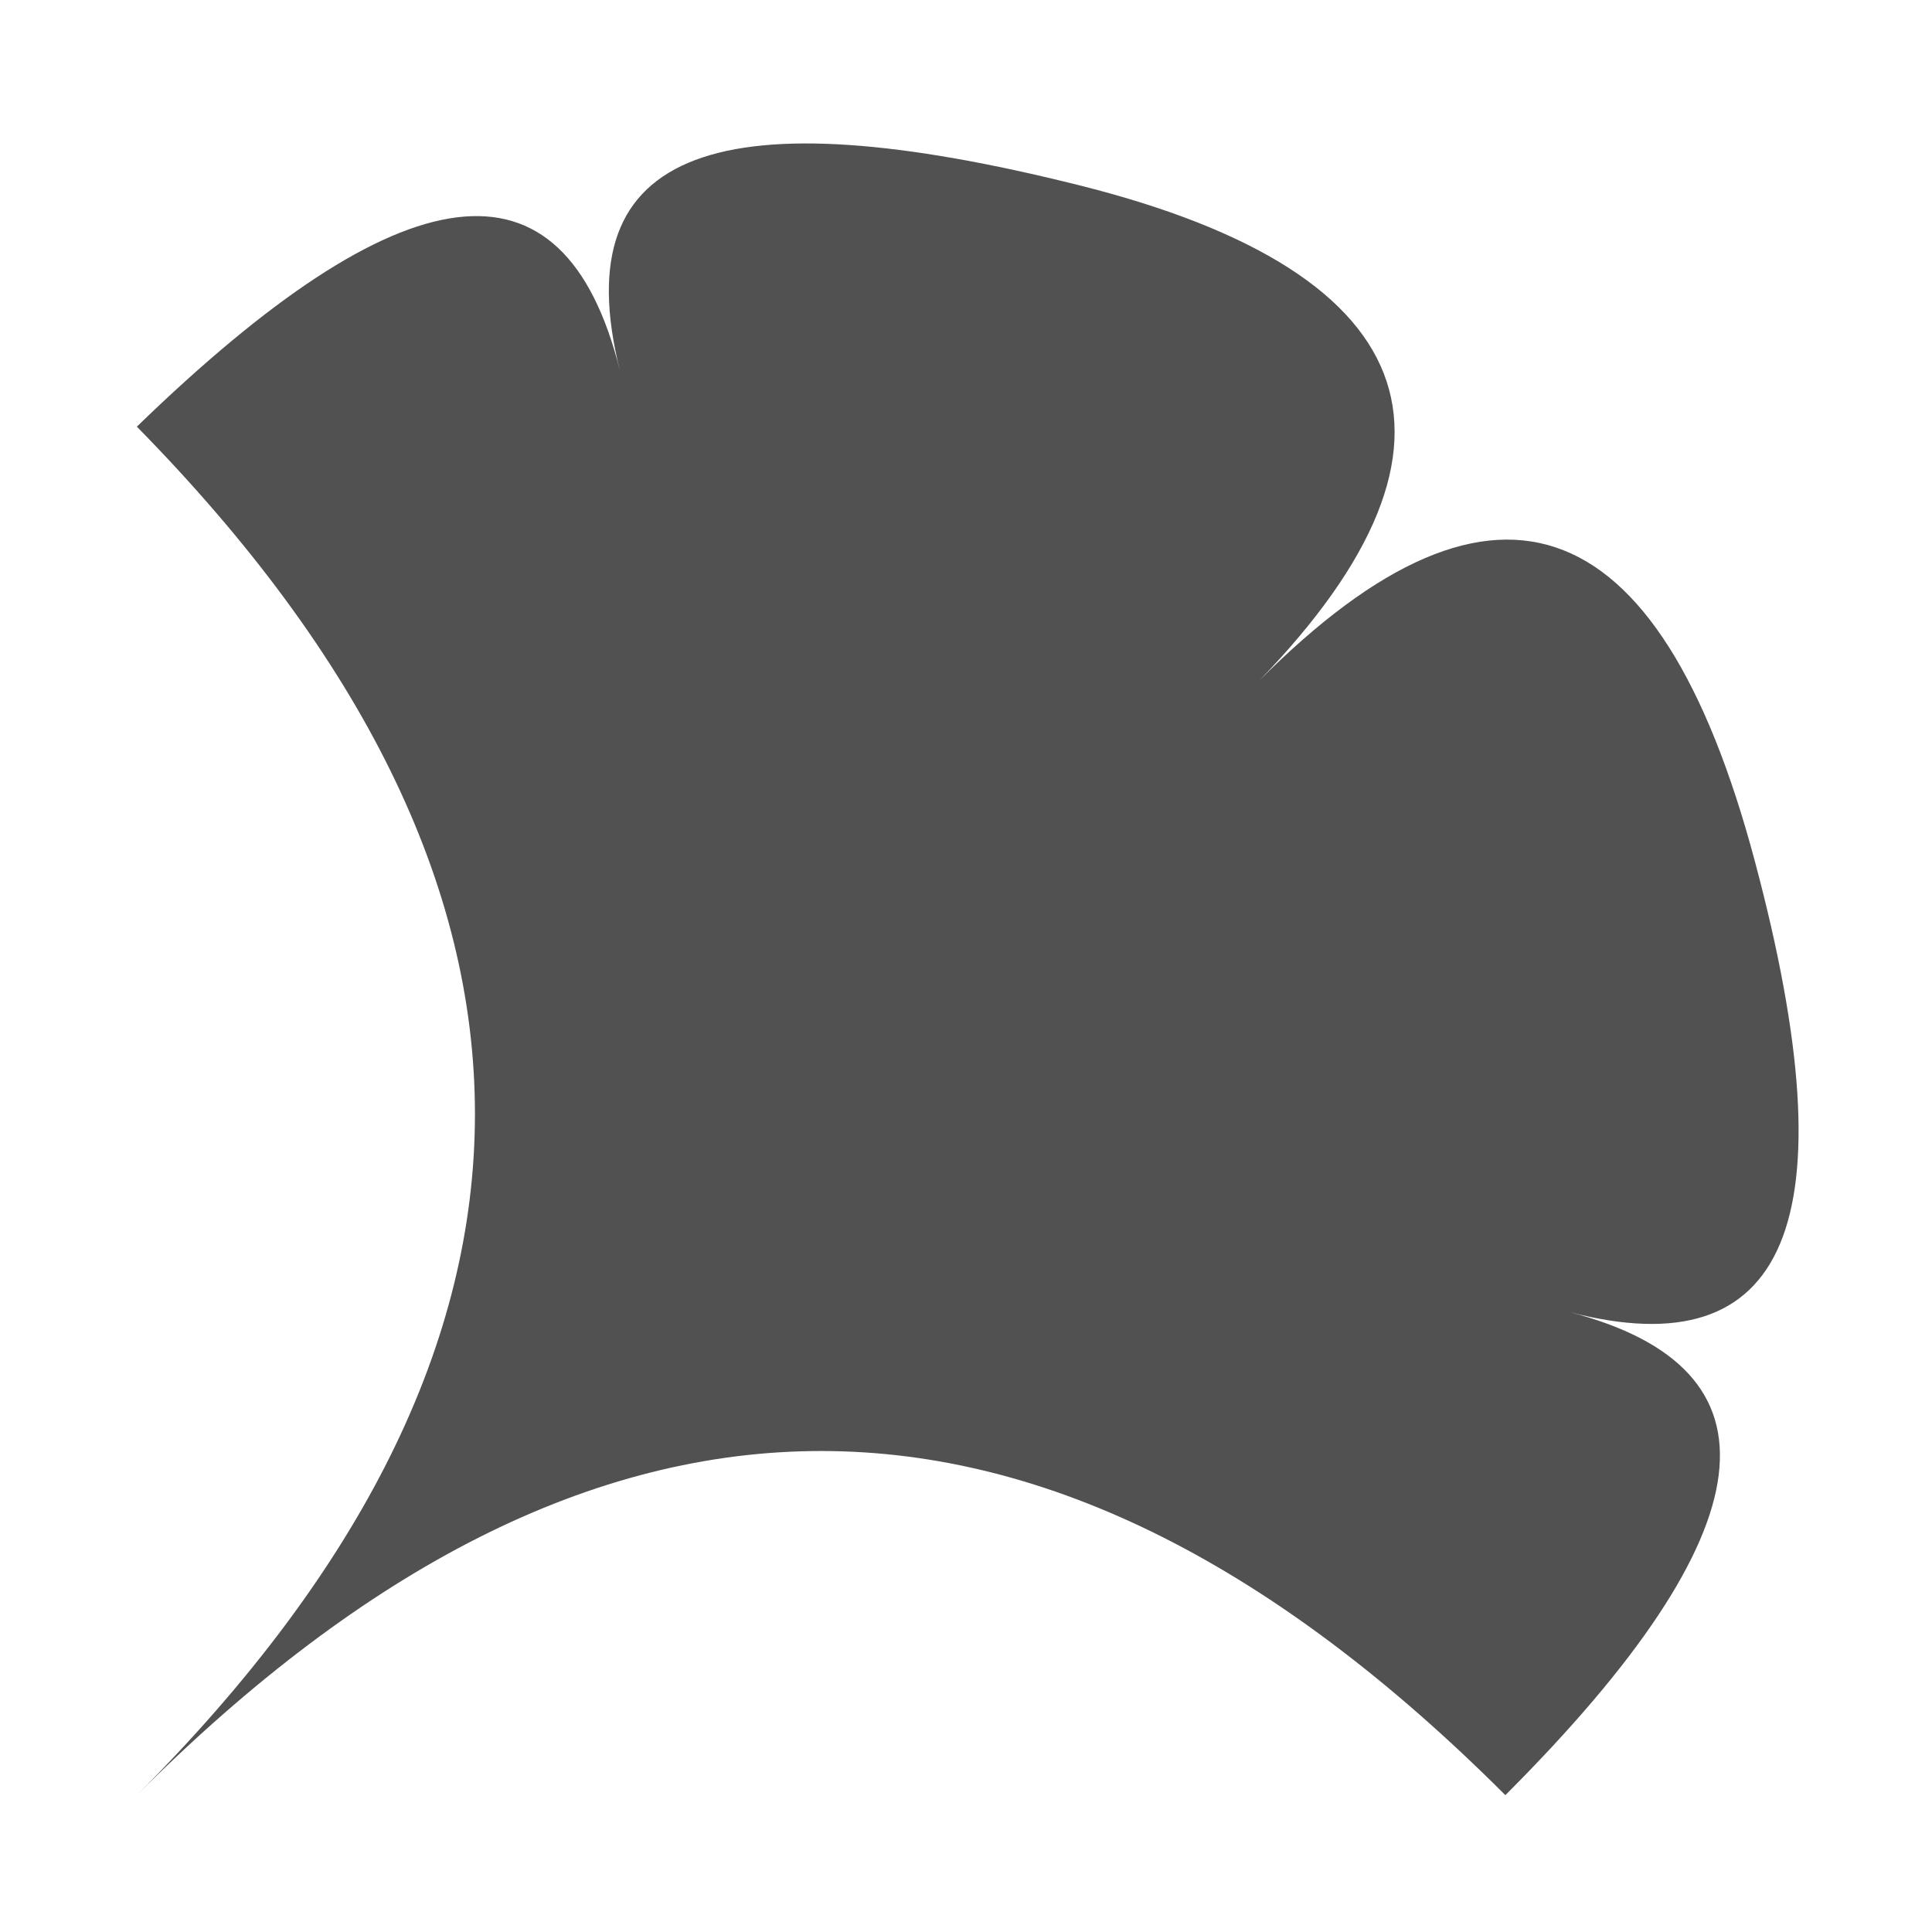
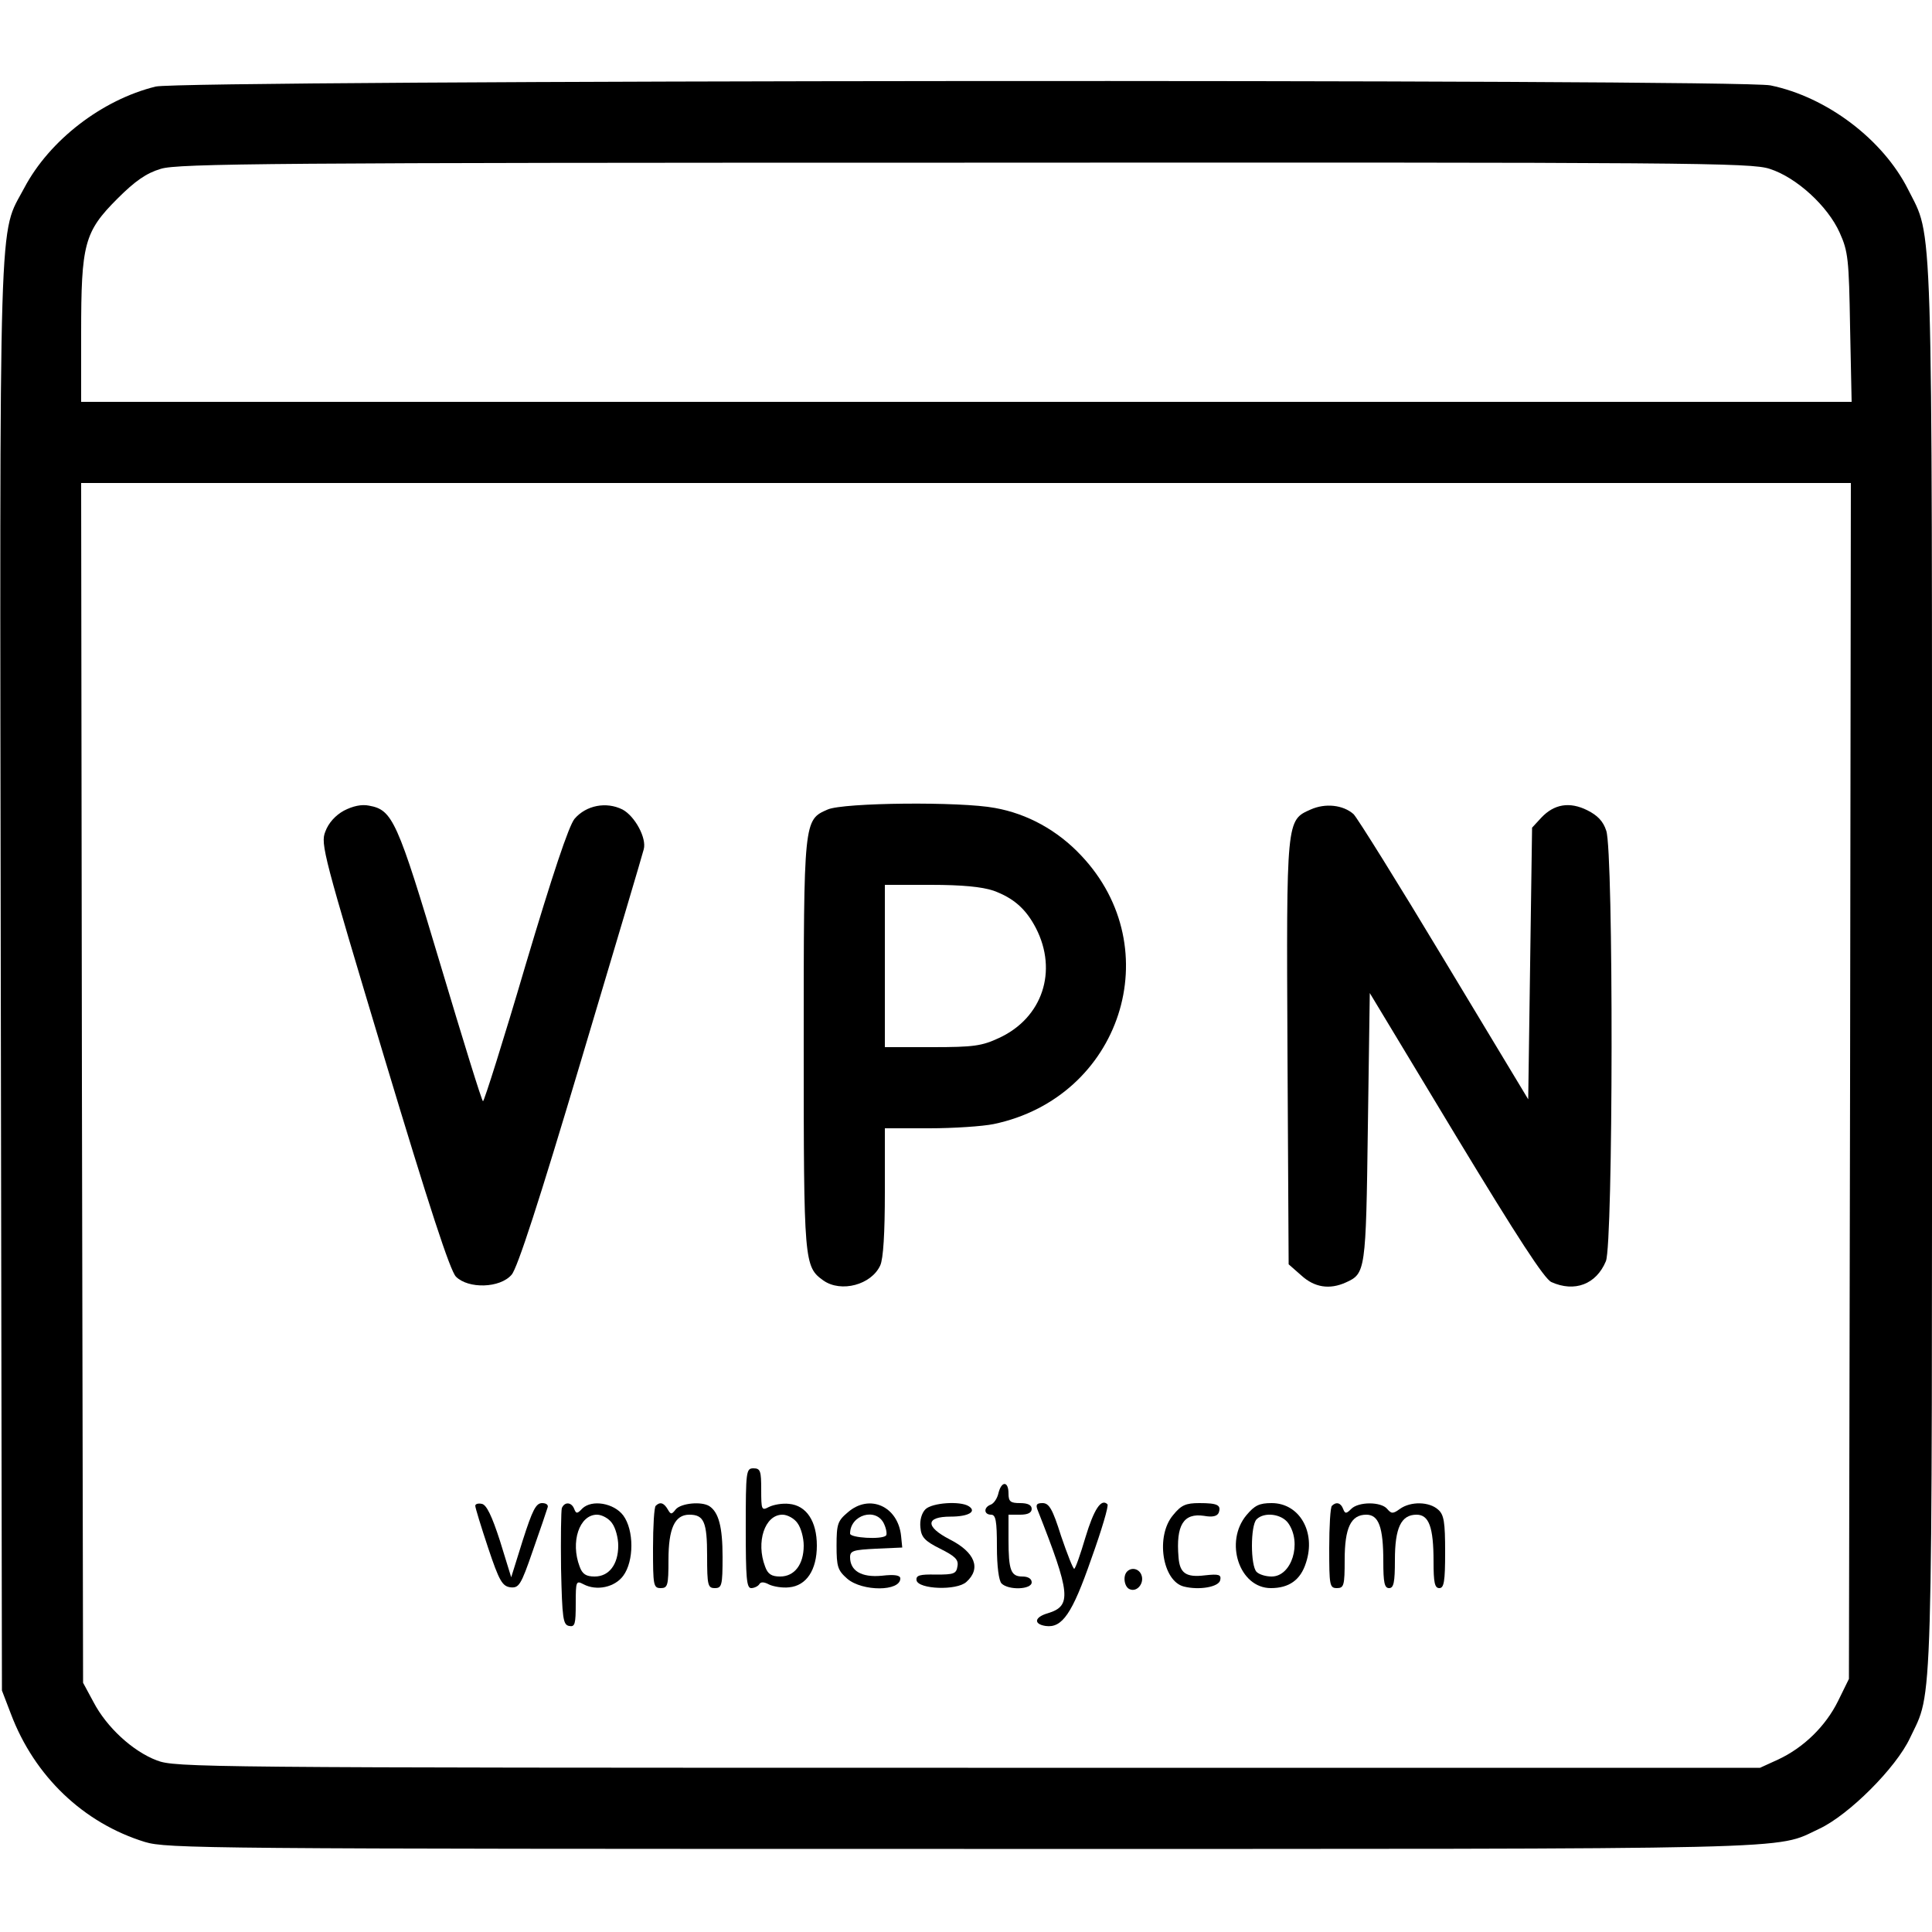
- <svg xmlns="http://www.w3.org/2000/svg" version="1.1" x="0px" y="0px" width="24px" height="24px" viewBox="0 0 24 24">
-   <style type="text/css">
- 	.st0{fill:#515151;}
- </style>
-   <path class="st0" d="M1.7,22.3c5.7-5.7,11.3-5.7,17,0c3.3-3.3,3.5-5.3,0.8-6c2.7,0.7,3.5-1.1,2.3-5.6s-3.3-5.2-6.3-2.1  c3-3,2.3-5.2-2.1-6.3S7,1.8,7.7,4.6C7,1.8,5,2.1,1.7,5.3C7.3,11,7.3,16.7,1.7,22.3" />
+ <svg xmlns="http://www.w3.org/2000/svg" version="1.0" width="500pt" height="500pt" viewBox="0 0 500 500" preserveAspectRatio="xMidYMid meet">
+   <g transform="translate(0,500) scale(0.1,-0.1)" fill="#000000" stroke="none">
+     <path d="M403 4776 c-139 -34 -275 -139 -340 -262 -67 -127 -64 0 -61 -2041 l3 -1848 23 -60 c61 -162 188 -283 347 -332 57 -17 150 -18 2120 -18 2215 0 2095 -3 2213 52 77 36 199 158 235 235 60 127 57 19 57 1993 0 1993 3 1885 -62 2015 -65 129 -210 239 -356 269 -82 17 -4109 14 -4179 -3z m4177 -213 c69 -22 150 -96 181 -165 22 -49 24 -68 27 -245 l4 -193 -2291 0 -2291 0 0 178 c0 231 8 262 94 348 46 46 75 66 112 77 43 14 298 16 2080 16 1884 1 2036 0 2084 -16z m208 -2360 l-3 -1548 -28 -57 c-32 -65 -89 -121 -156 -152 l-46 -21 -2050 0 c-1992 0 -2051 1 -2099 19 -63 24 -130 86 -164 151 l-27 50 -3 1553 -2 1552 2290 0 2290 0 -2 -1547z" />
+     <path d="M890 2902 c-22 -12 -40 -32 -48 -54 -13 -32 -5 -60 152 -583 117 -389 171 -554 186 -569 32 -32 114 -30 144 5 15 17 71 189 180 555 87 291 160 537 162 546 8 29 -23 86 -55 103 -42 21 -94 11 -124 -24 -15 -18 -57 -144 -127 -379 -57 -194 -107 -352 -110 -352 -3 0 -52 159 -110 353 -112 375 -124 401 -185 412 -19 4 -42 -1 -65 -13z" />
+     <path d="M2142 2905 c-62 -27 -62 -26 -62 -610 0 -564 1 -573 51 -609 46 -32 124 -11 147 39 8 17 12 84 12 190 l0 165 115 0 c62 0 138 5 167 11 329 69 454 454 226 695 -61 65 -139 108 -223 123 -89 17 -392 14 -433 -4z m429 -210 c52 -19 84 -47 110 -97 57 -111 17 -232 -95 -284 -45 -21 -66 -24 -173 -24 l-123 0 0 210 0 210 119 0 c81 0 132 -5 162 -15z" />
+     <path d="M3392 2905 c-63 -28 -63 -24 -60 -631 l3 -546 33 -29 c34 -31 73 -37 115 -18 51 23 52 29 57 401 l5 348 222 -368 c161 -266 230 -372 248 -380 60 -27 116 -6 141 54 19 45 20 1059 1 1114 -8 25 -23 40 -49 53 -46 23 -86 16 -119 -19 l-24 -26 -5 -351 -5 -352 -217 360 c-119 198 -225 368 -235 378 -27 24 -73 29 -111 12z" />
+     <path d="M1930 1045 c0 -128 2 -155 14 -155 8 0 18 5 21 10 4 7 13 6 26 -1 11 -5 34 -9 51 -7 45 4 72 45 72 108 0 63 -27 104 -72 108 -17 2 -40 -2 -52 -8 -19 -10 -20 -8 -20 45 0 48 -2 55 -20 55 -19 0 -20 -7 -20 -155z m134 13 c9 -12 16 -38 16 -58 0 -49 -24 -80 -61 -80 -22 0 -32 6 -39 26 -24 63 -1 134 45 134 13 0 31 -10 39 -22z" />
+     <path d="M2584 1136 c-3 -14 -12 -27 -20 -30 -19 -7 -18 -26 1 -26 12 0 15 -16 15 -83 0 -51 5 -88 12 -95 18 -18 78 -16 78 3 0 9 -9 15 -24 15 -30 0 -36 16 -36 96 l0 64 30 0 c20 0 30 5 30 15 0 10 -10 15 -30 15 -25 0 -30 4 -30 25 0 32 -18 33 -26 1z" />
+     <path d="M1230 1103 c0 -5 15 -54 33 -108 29 -87 37 -100 58 -103 22 -2 27 5 58 95 19 54 36 104 38 111 3 7 -3 12 -14 12 -16 0 -25 -18 -50 -96 l-30 -96 -29 94 c-21 65 -35 94 -47 96 -9 2 -17 0 -17 -5z" />
+     <path d="M1454 1097 c-2 -7 -3 -78 -2 -157 3 -129 5 -145 21 -148 15 -3 17 5 17 58 0 58 1 60 20 50 34 -18 81 -8 103 22 28 38 28 118 0 156 -24 32 -81 42 -106 18 -13 -14 -16 -14 -21 -1 -7 18 -25 19 -32 2z m130 -39 c9 -12 16 -38 16 -58 0 -49 -24 -80 -61 -80 -22 0 -32 6 -39 26 -24 63 -1 134 45 134 13 0 31 -10 39 -22z" />
+     <path d="M1697 1103 c-4 -3 -7 -53 -7 -110 0 -96 1 -103 20 -103 18 0 20 7 20 73 0 81 16 117 54 117 38 0 46 -19 46 -107 0 -76 2 -83 20 -83 18 0 20 7 20 81 0 77 -10 115 -34 131 -20 13 -73 8 -87 -8 -11 -14 -13 -14 -21 0 -10 17 -20 20 -31 9z" />
+     <path d="M2194 1086 c-26 -22 -29 -30 -29 -86 0 -55 3 -64 28 -86 39 -33 137 -33 137 1 0 8 -14 11 -48 7 -53 -5 -82 13 -82 48 0 17 9 19 68 22 l67 3 -3 30 c-8 77 -82 110 -138 61z m94 -30 c6 -13 8 -27 5 -30 -11 -11 -93 -6 -93 5 0 49 68 69 88 25z" />
+     <path d="M2395 1094 c-10 -10 -15 -29 -13 -47 2 -25 11 -35 51 -55 38 -19 48 -28 45 -45 -3 -20 -9 -22 -56 -22 -42 1 -52 -2 -50 -15 5 -23 104 -27 129 -4 39 35 22 77 -43 110 -64 33 -63 59 2 59 46 0 69 13 47 27 -22 14 -95 9 -112 -8z" />
+     <path d="M2685 1093 c86 -218 89 -249 27 -268 -35 -10 -38 -28 -6 -33 43 -6 69 32 118 173 27 75 46 139 42 142 -16 16 -35 -13 -57 -86 -13 -44 -26 -81 -29 -81 -3 0 -18 38 -34 85 -22 70 -31 85 -48 85 -15 0 -18 -4 -13 -17z" />
+     <path d="M3036 1079 c-46 -54 -28 -171 28 -185 40 -10 91 -1 94 17 3 14 -4 16 -40 12 -49 -6 -65 6 -68 47 -7 83 13 115 66 107 22 -4 34 -1 38 8 7 20 -3 25 -50 25 -35 0 -47 -5 -68 -31z" />
+     <path d="M3226 1079 c-58 -69 -19 -189 63 -189 47 0 77 21 91 66 26 79 -17 154 -89 154 -32 0 -44 -6 -65 -31z m108 -21 c36 -51 9 -138 -43 -138 -15 0 -32 5 -39 12 -16 16 -16 120 0 136 20 20 65 14 82 -10z" />
+     <path d="M3447 1103 c-4 -3 -7 -53 -7 -110 0 -96 1 -103 20 -103 18 0 20 7 20 73 0 83 16 117 56 117 32 0 44 -32 44 -121 0 -55 3 -69 15 -69 12 0 15 15 15 73 0 83 16 117 56 117 32 0 44 -32 44 -121 0 -55 3 -69 15 -69 12 0 15 17 15 93 0 78 -3 97 -18 110 -23 21 -71 22 -99 2 -18 -13 -22 -13 -33 0 -16 19 -74 19 -93 0 -13 -13 -16 -13 -21 0 -6 16 -18 19 -29 8z" />
+     <path d="M2917 933 c-12 -12 -7 -41 7 -46 19 -8 38 16 30 37 -6 16 -25 21 -37 9z" />
+   </g>
</svg>
